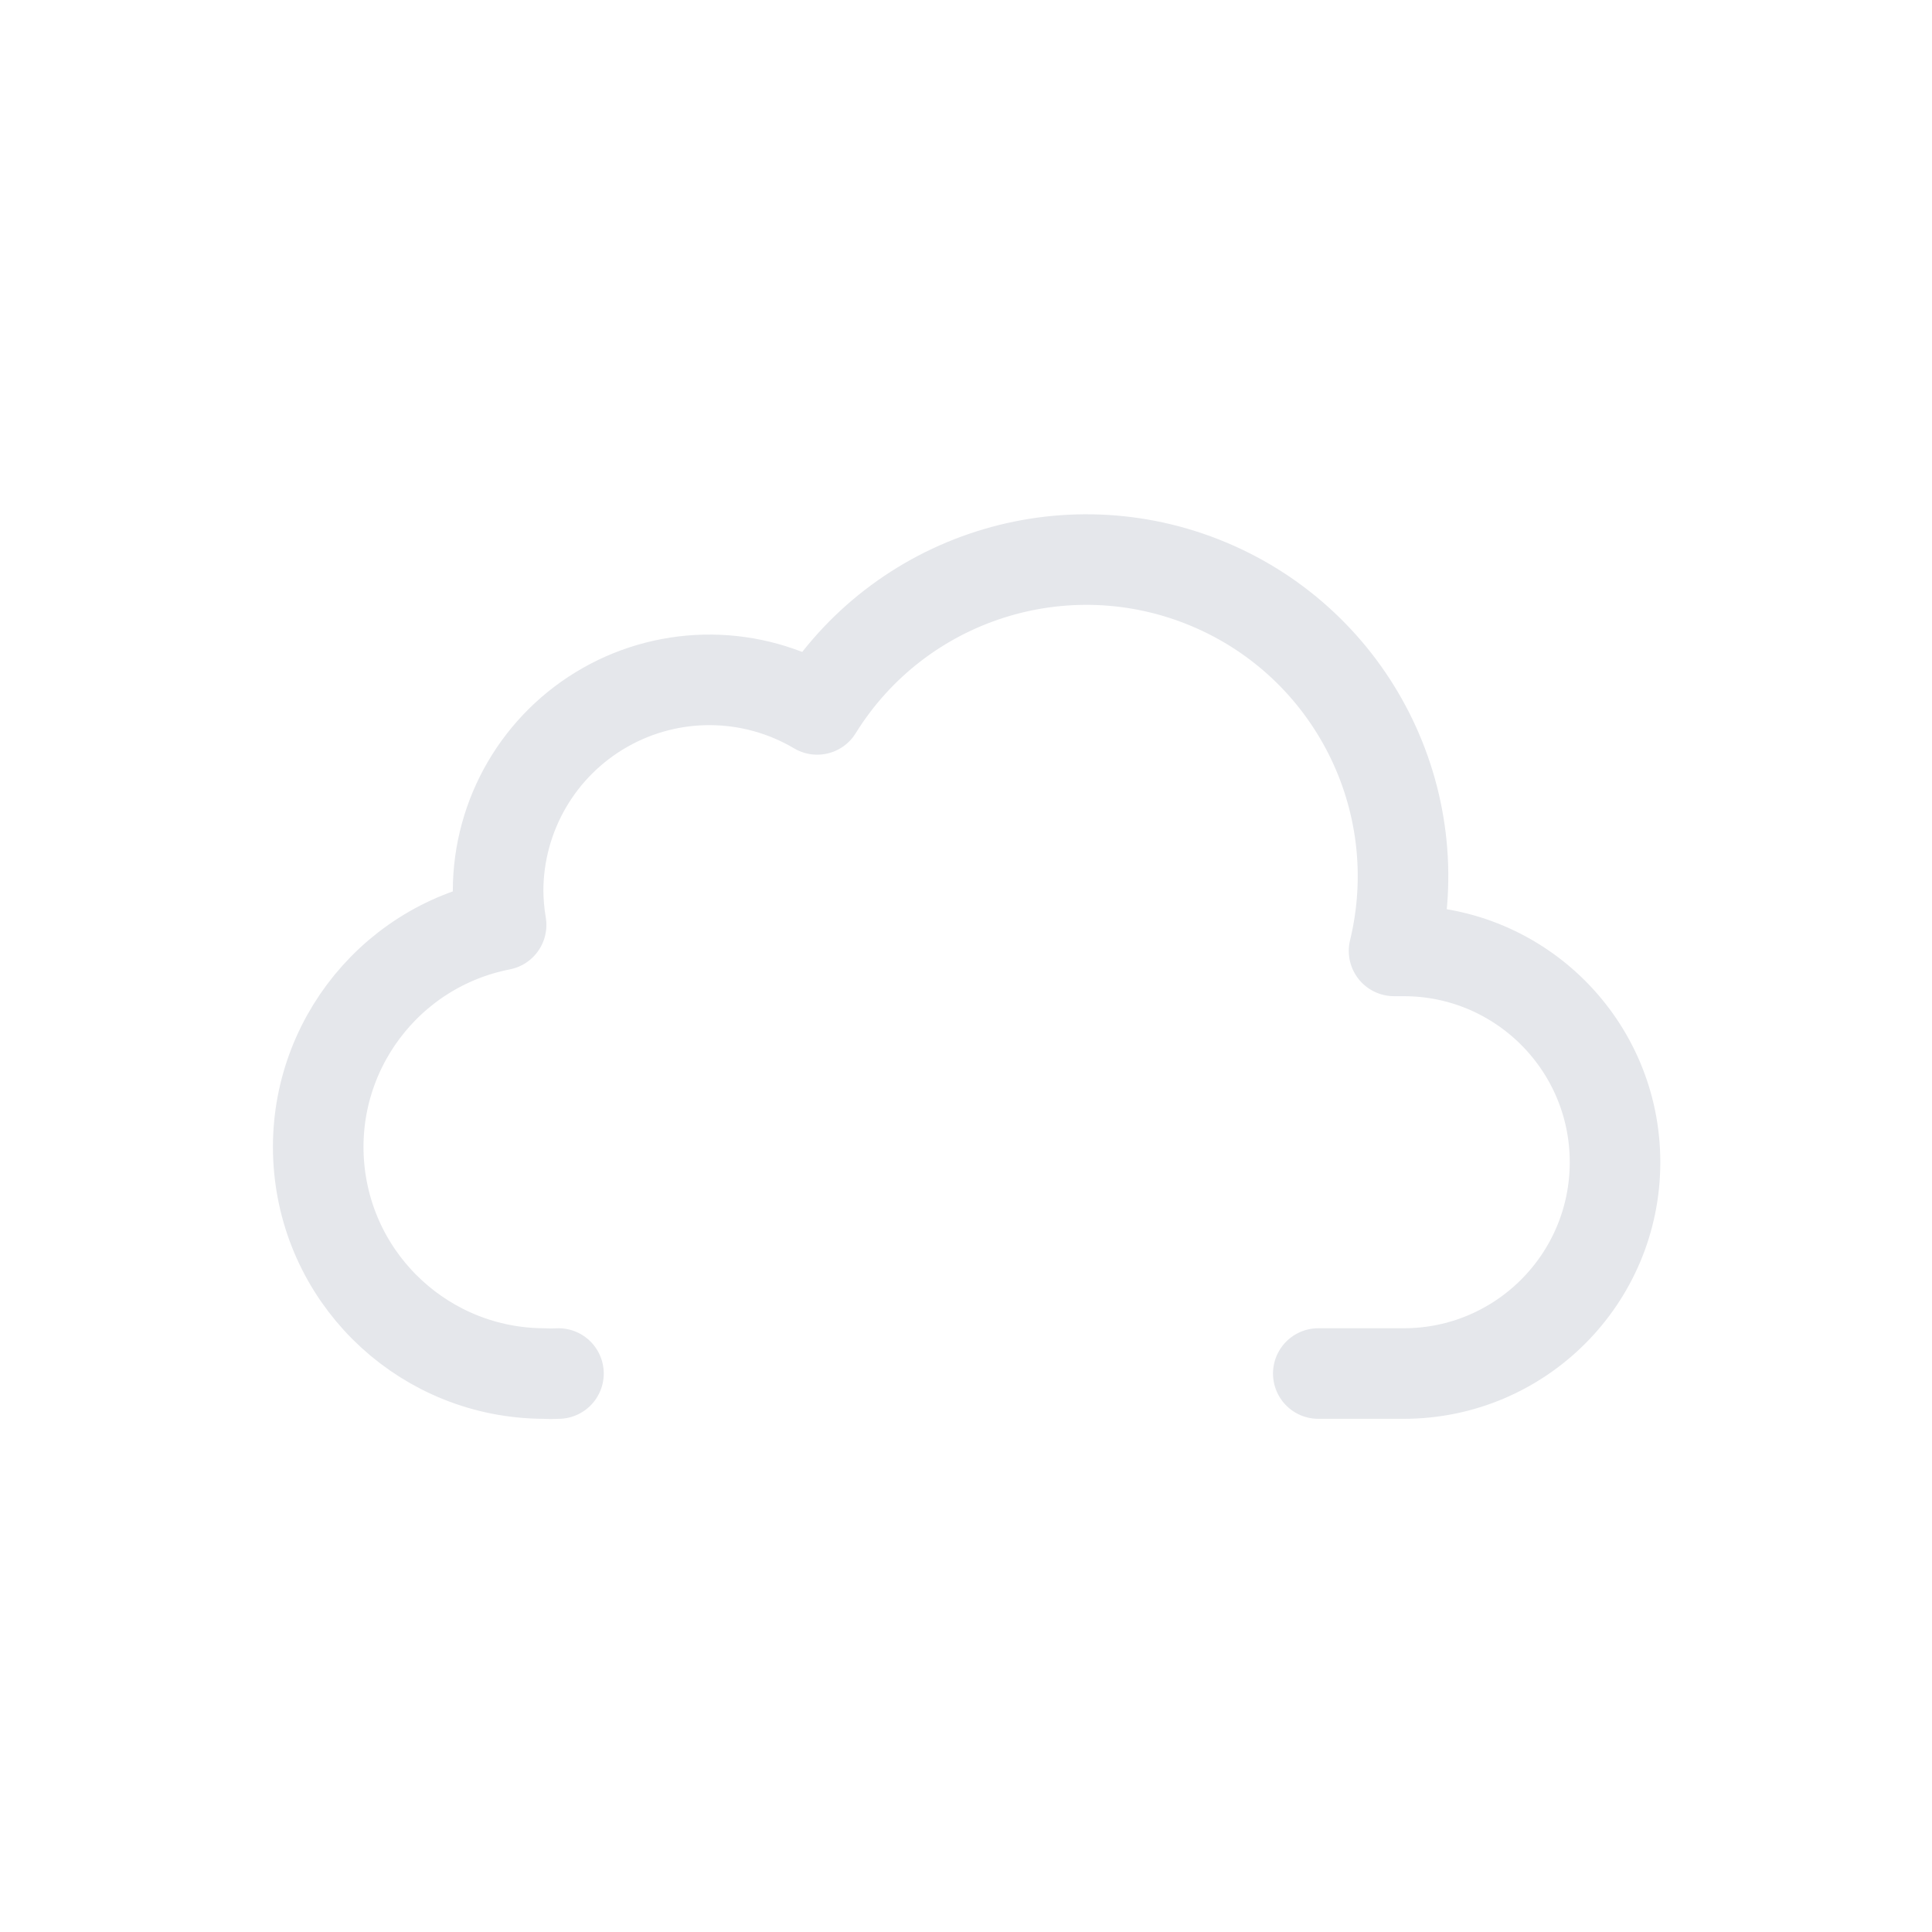
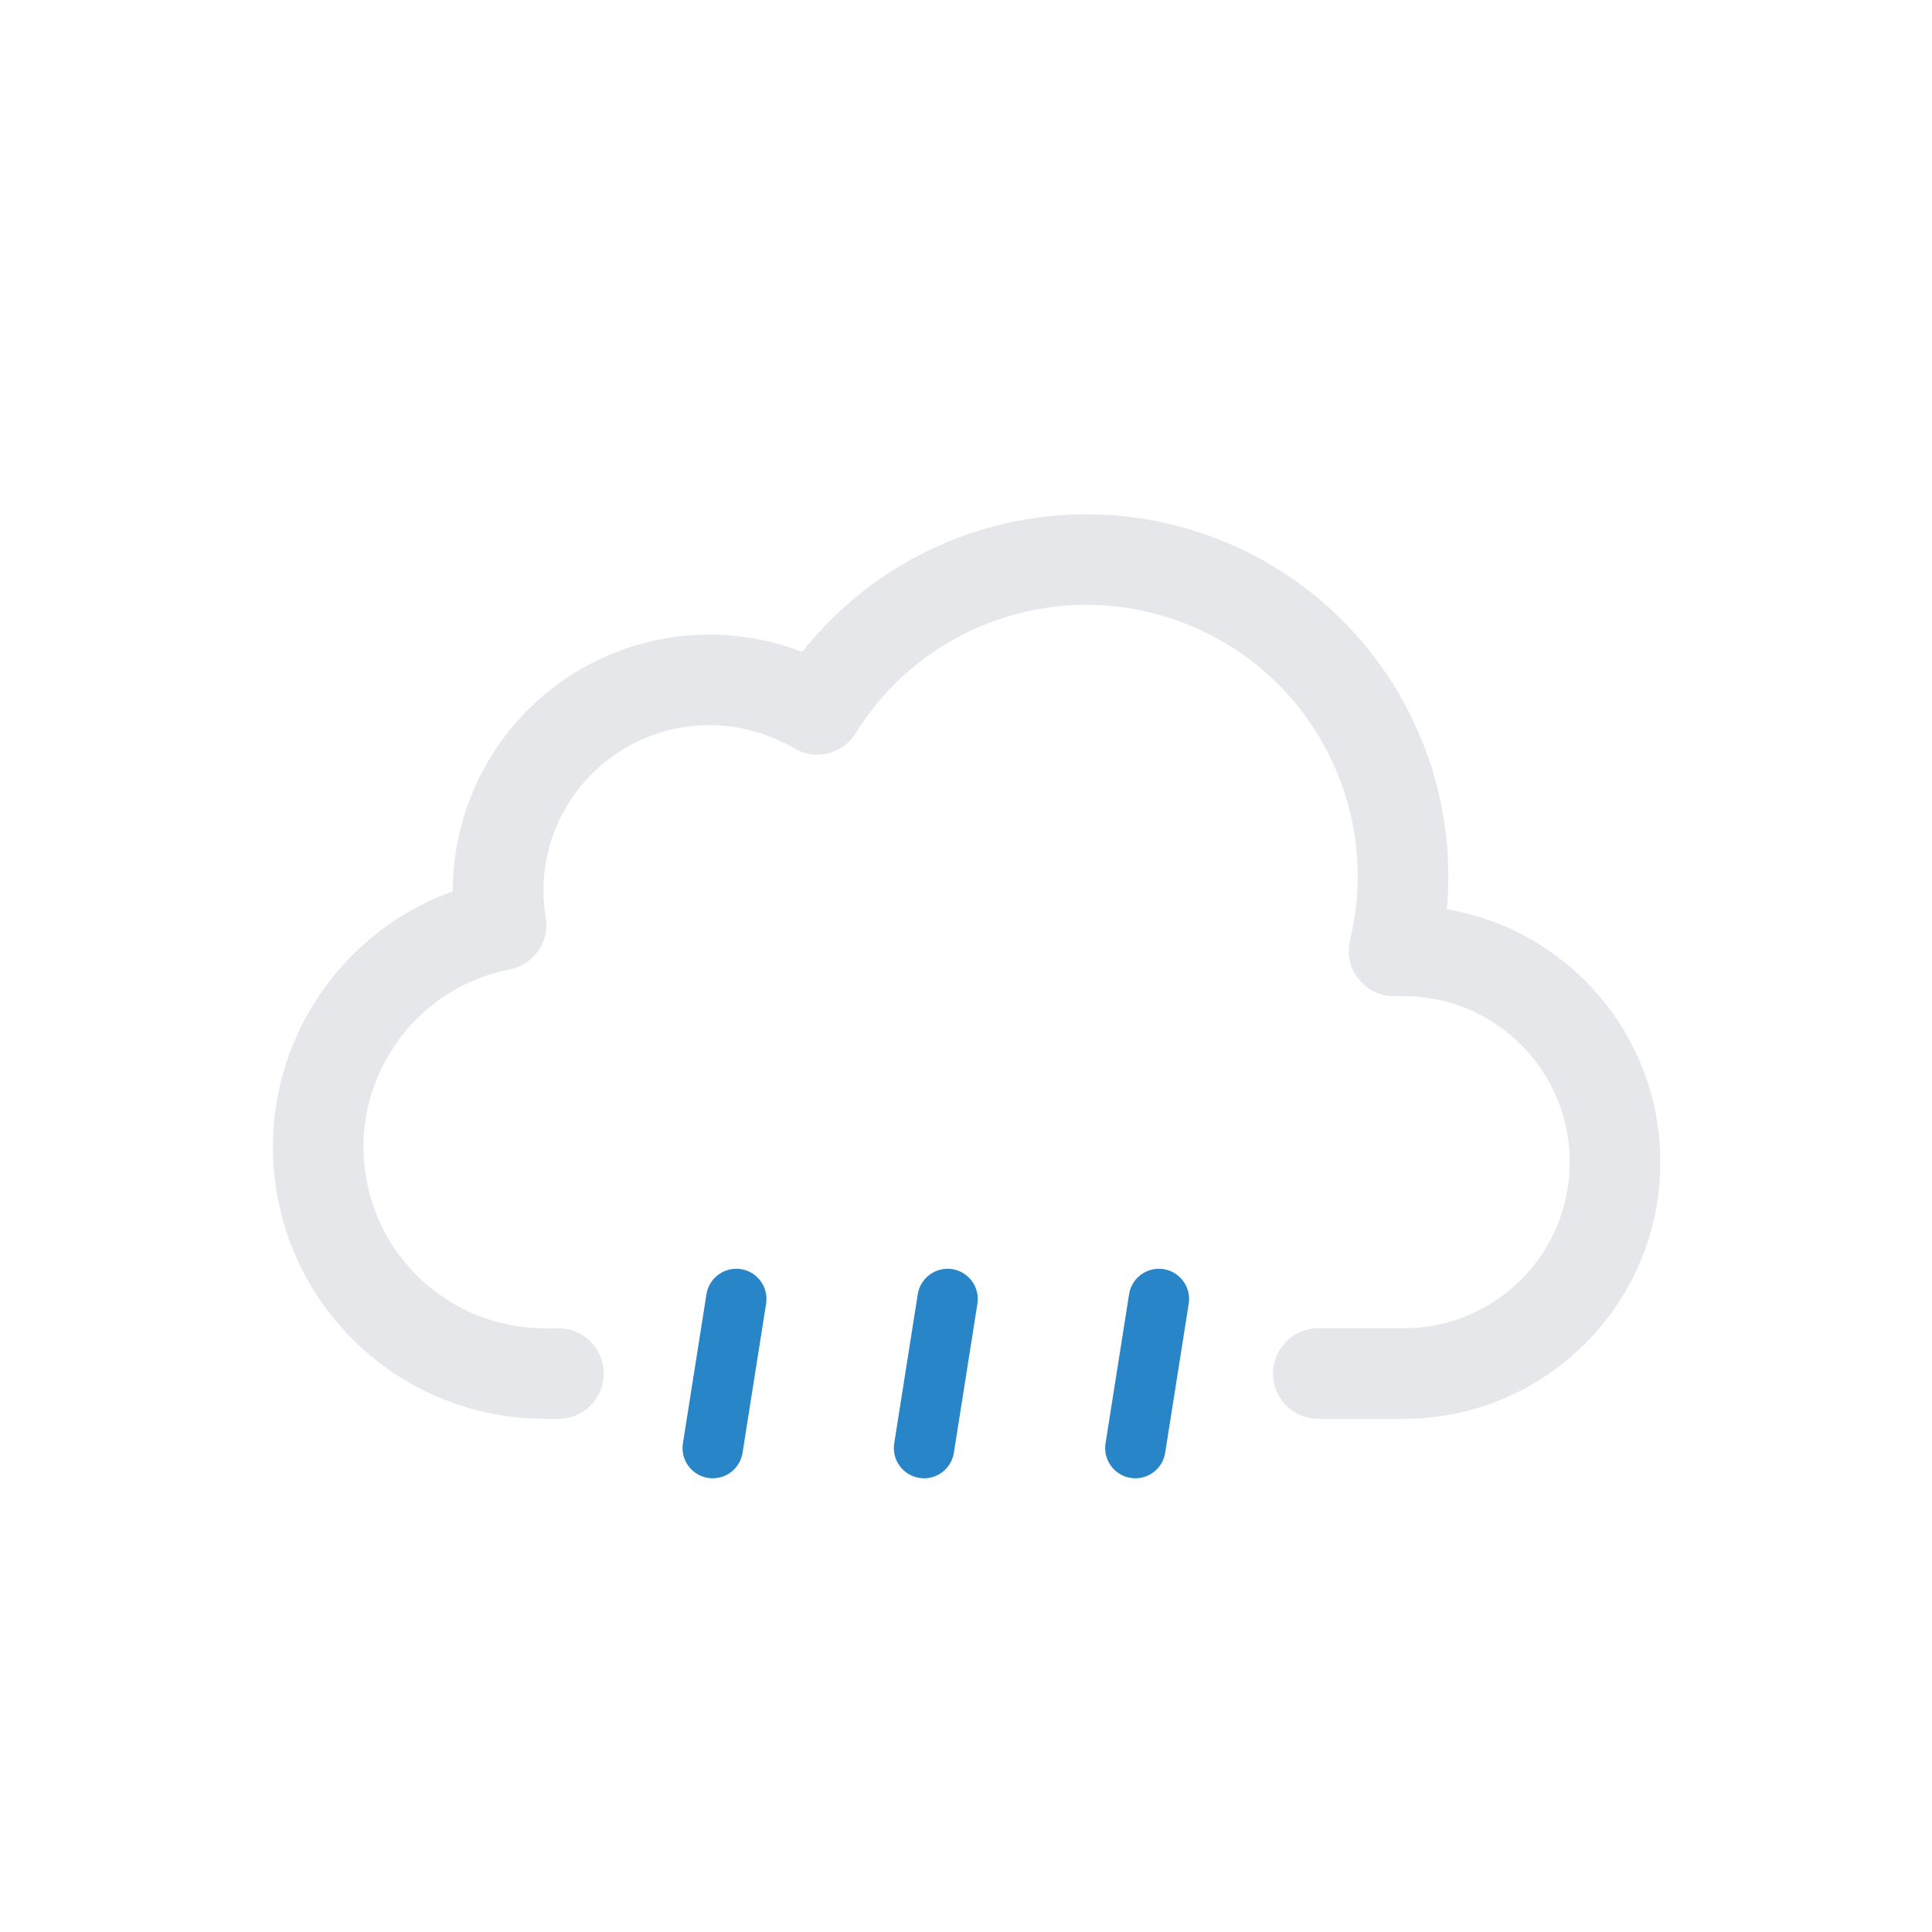
<svg xmlns="http://www.w3.org/2000/svg" viewBox="0 0 64 64">
  <path fill="none" stroke="#e5e7eb" stroke-linecap="round" stroke-linejoin="round" stroke-width="3" d="M43.67 45.5h2.83a7 7 0 0 0 0-14h-.32a10.49 10.49 0 0 0-19.11-8 7 7 0 0 0-10.57 6 7.21 7.21 0 0 0 .1 1.14A7.5 7.5 0 0 0 18 45.5a4.19 4.19 0 0 0 .5 0v0" />
  <g>
+     <path fill="none" stroke="#2885c7" stroke-linecap="round" stroke-miterlimit="10" stroke-width="2" d="m24.39 43.03-.78 4.94" />
    <animateTransform attributeName="transform" dur="0.7s" repeatCount="indefinite" type="translate" values="1 -5; -2 10" />
    <animate attributeName="opacity" dur="0.7s" repeatCount="indefinite" values="0;1;1;0" />
  </g>
  <g>
+     <path fill="none" stroke="#2885c7" stroke-linecap="round" stroke-miterlimit="10" stroke-width="2" d="m31.39 43.03-.78 4.94" />
    <animateTransform attributeName="transform" begin="-0.4s" dur="0.7s" repeatCount="indefinite" type="translate" values="1 -5; -2 10" />
    <animate attributeName="opacity" begin="-0.4s" dur="0.7s" repeatCount="indefinite" values="0;1;1;0" />
  </g>
  <g>
+     <path fill="none" stroke="#2885c7" stroke-linecap="round" stroke-miterlimit="10" stroke-width="2" d="m38.39 43.03-.78 4.94" />
    <animateTransform attributeName="transform" begin="-0.2s" dur="0.7s" repeatCount="indefinite" type="translate" values="1 -5; -2 10" />
    <animate attributeName="opacity" begin="-0.2s" dur="0.7s" repeatCount="indefinite" values="0;1;1;0" />
  </g>
</svg>
